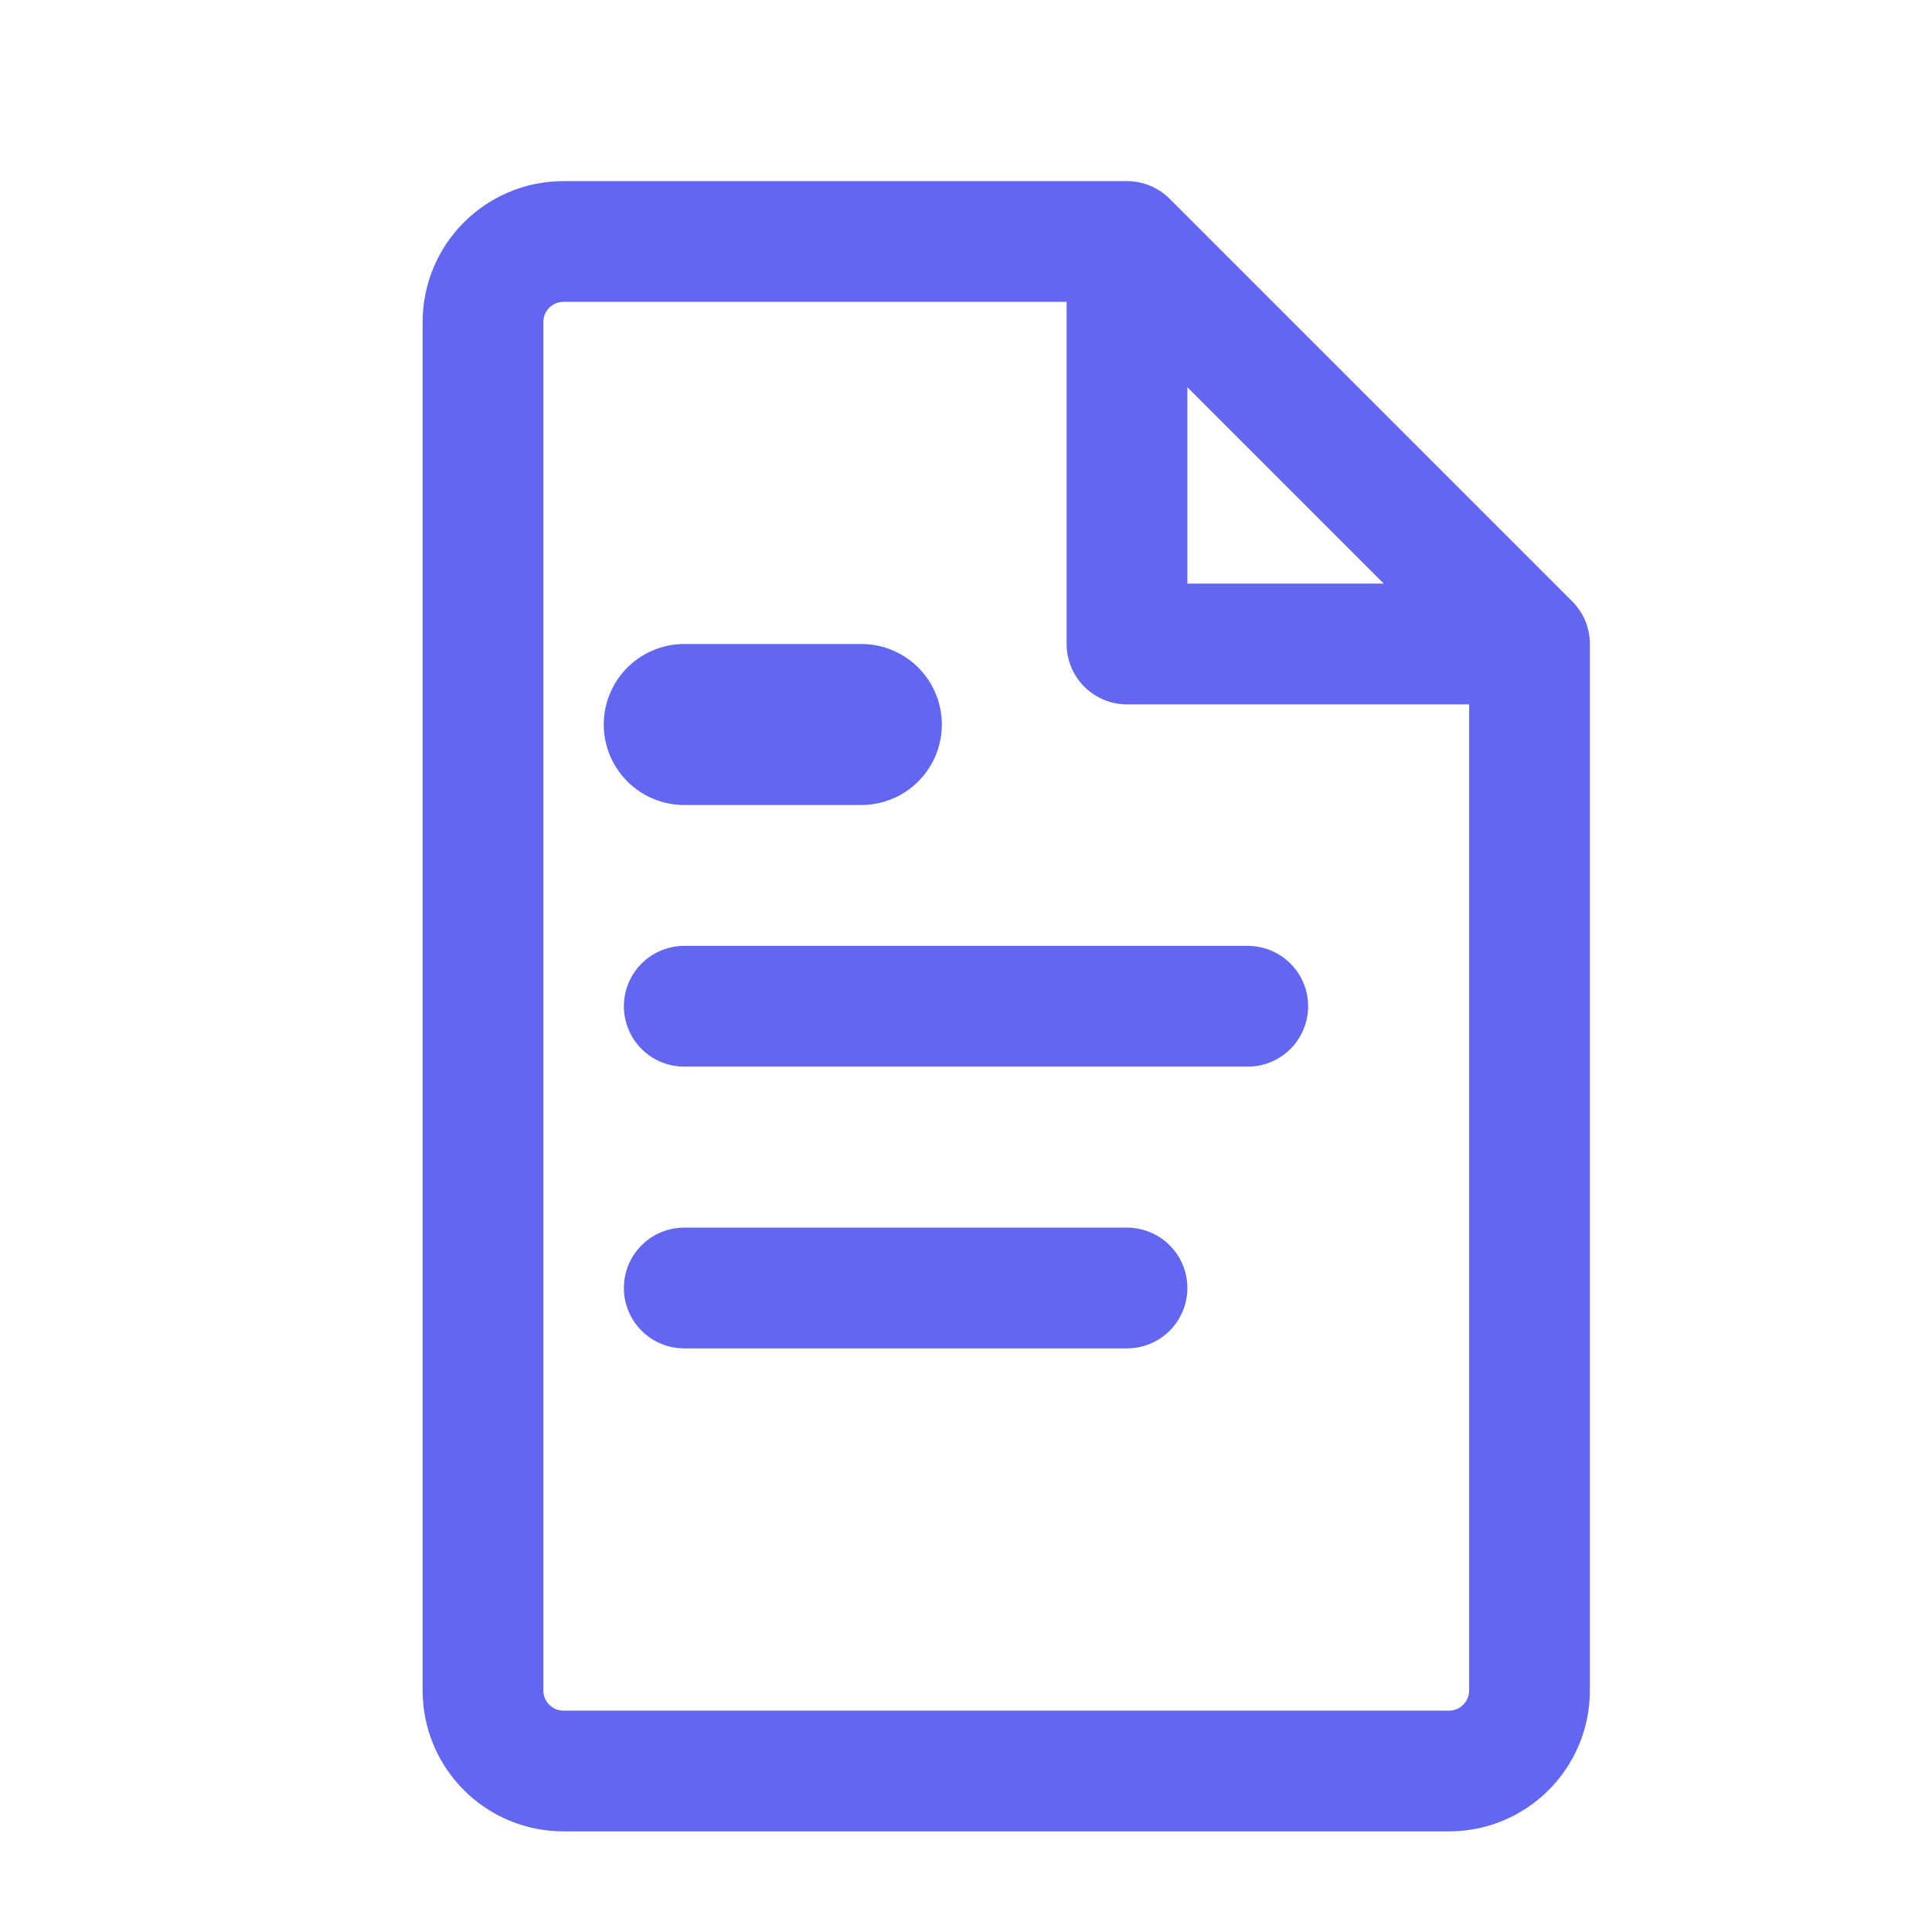
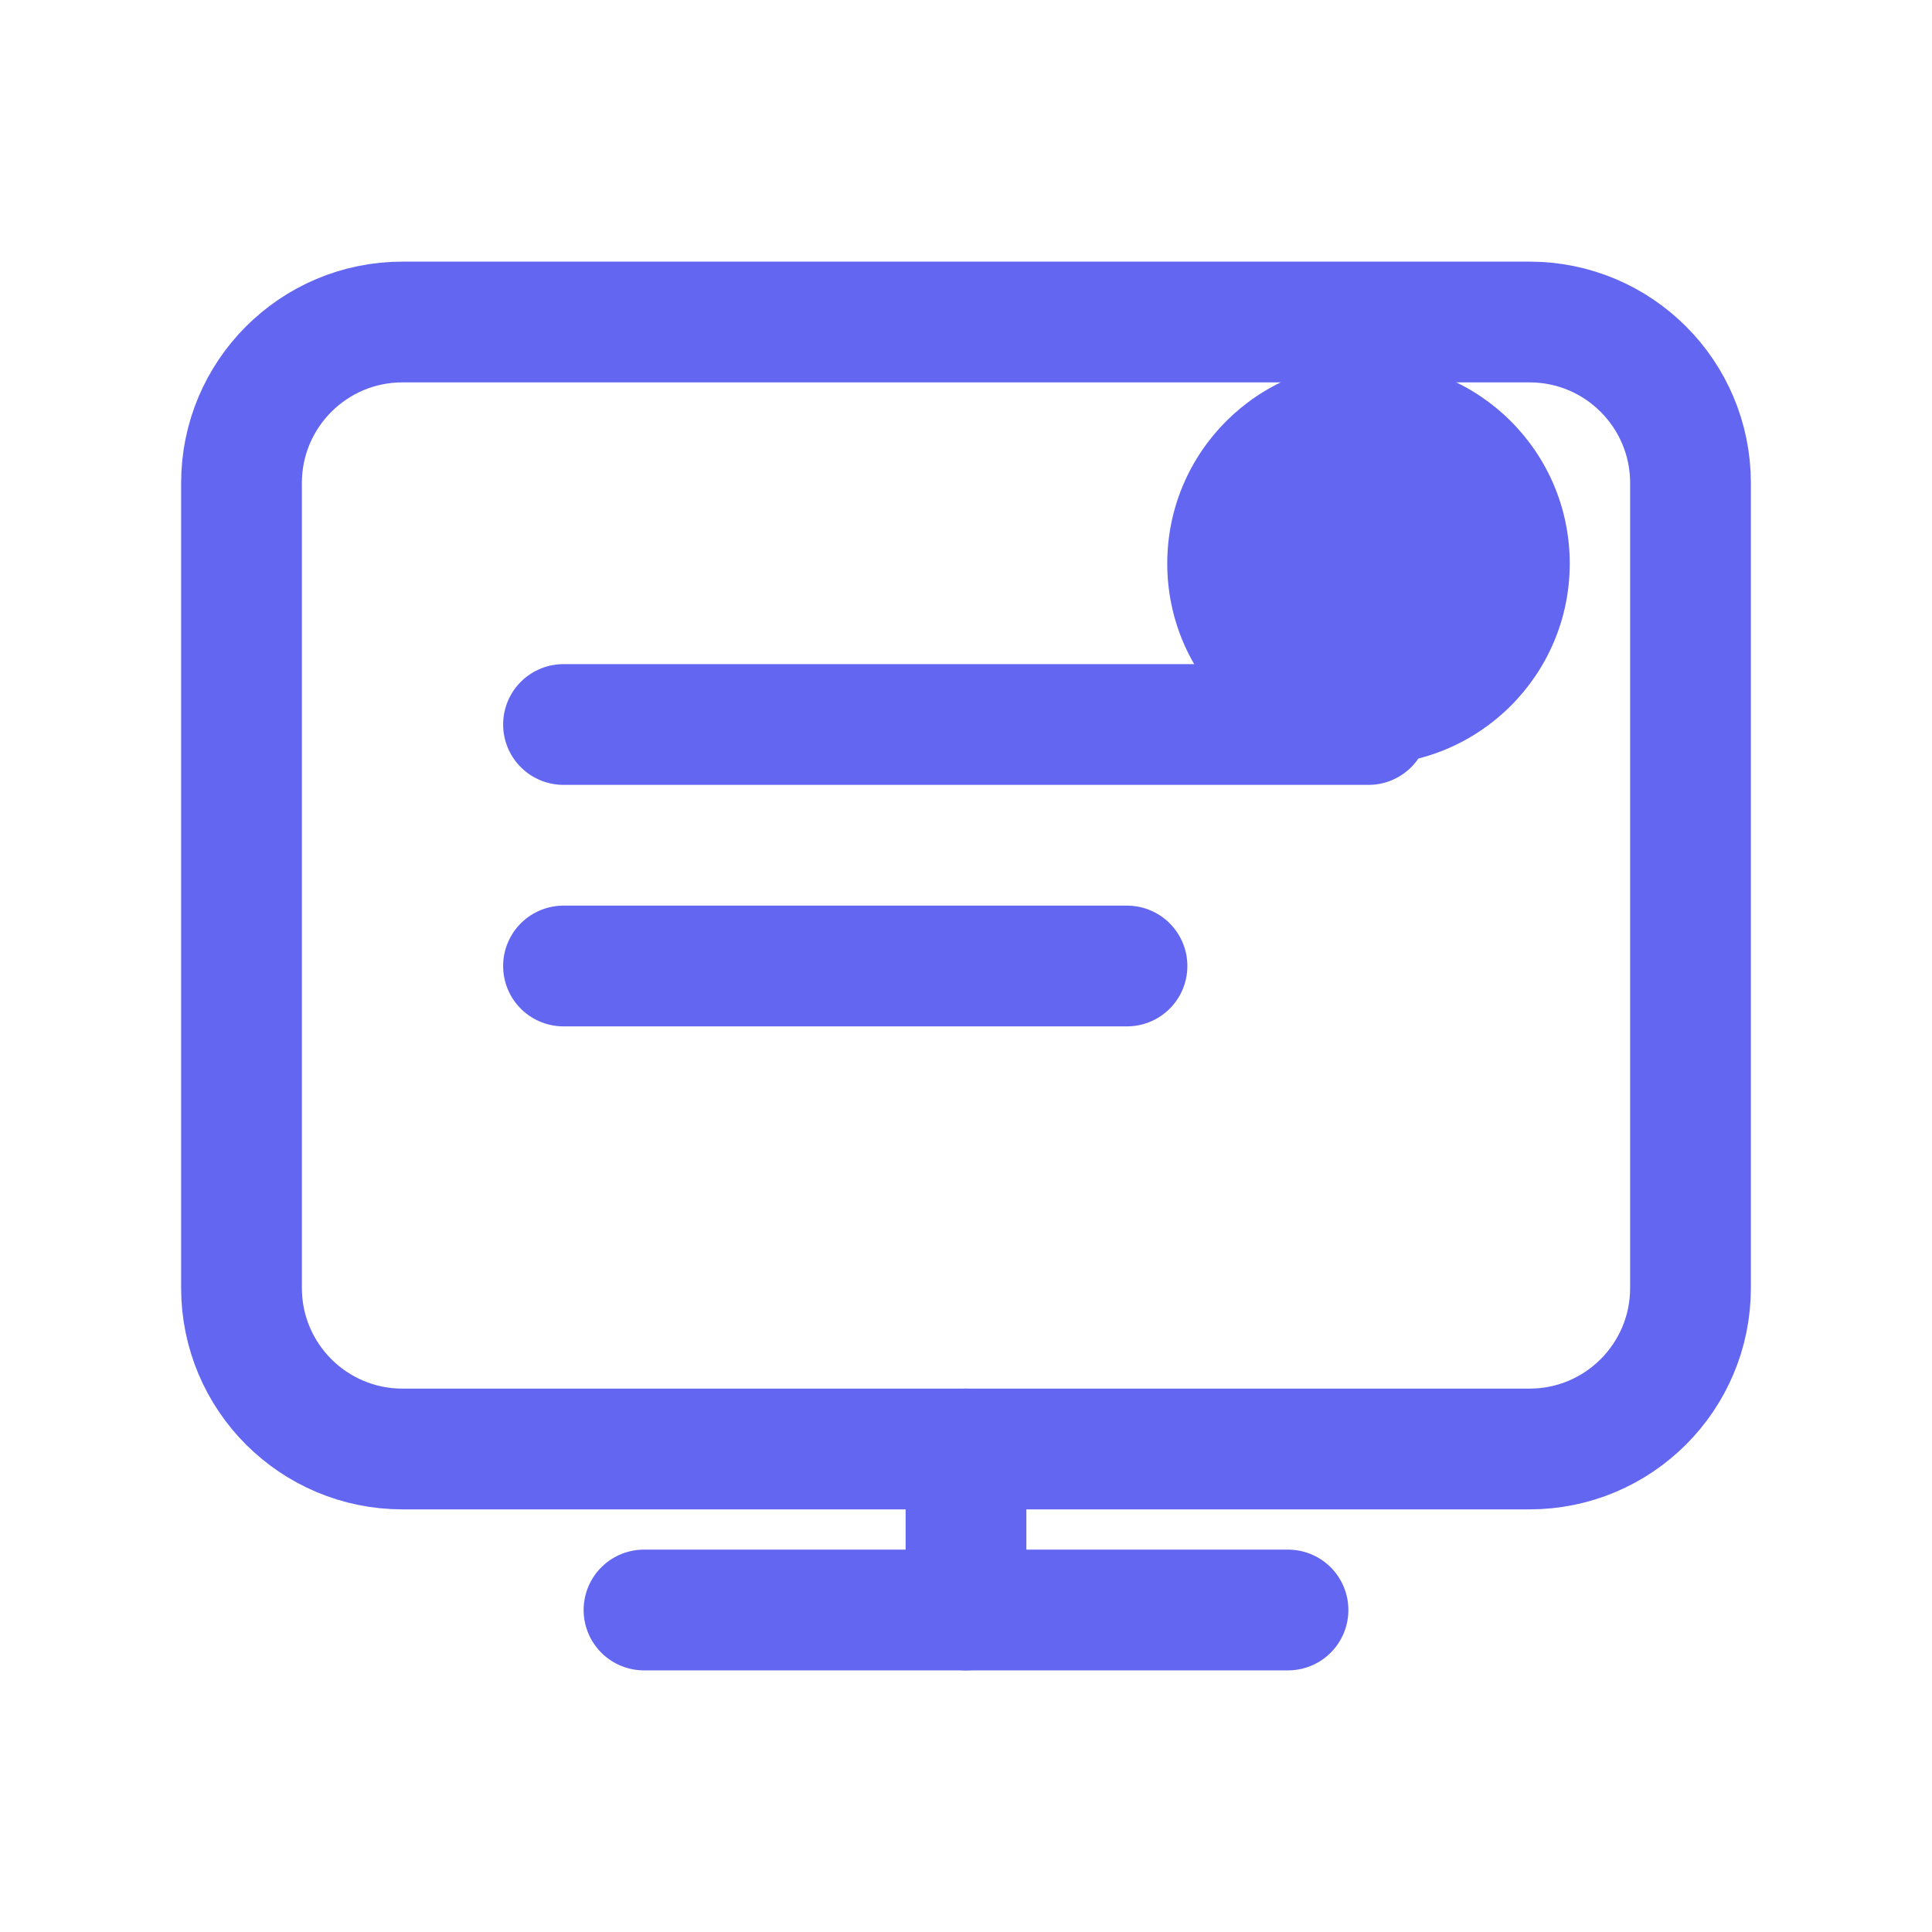
<svg xmlns="http://www.w3.org/2000/svg" viewBox="0 0 24 24" fill="none" role="img" aria-label="Local">
-   <path d="M7 3h7l5 5v13a1 1 0 0 1-1 1H7a1 1 0 0 1-1-1V4a1 1 0 0 1 1-1Z" stroke="#6366f1" stroke-width="1.5" stroke-linejoin="round" />
-   <path d="M14 3v5h5" stroke="#6366f1" stroke-width="1.5" stroke-linejoin="round" />
-   <path d="M8.5 12.5h7" stroke="#6366f1" stroke-width="1.5" stroke-linecap="round" />
-   <path d="M8.5 16h5.5" stroke="#6366f1" stroke-width="1.5" stroke-linecap="round" />
-   <path d="M8.5 9h2.2" stroke="#6366f1" stroke-width="2" stroke-linecap="round" />
+   <rect x="3" y="4" width="18" height="14" rx="2" stroke="#6366f1" stroke-width="1.5" />
+   <path d="M8 20h8" stroke="#6366f1" stroke-width="1.5" stroke-linecap="round" />
+   <path d="M12 18v2" stroke="#6366f1" stroke-width="1.5" stroke-linecap="round" />
+   <path d="M7 9h10M7 12h7" stroke="#6366f1" stroke-width="1.5" stroke-linecap="round" />
+   <circle cx="17" cy="7" r="2.5" fill="#6366f1" />
</svg>
